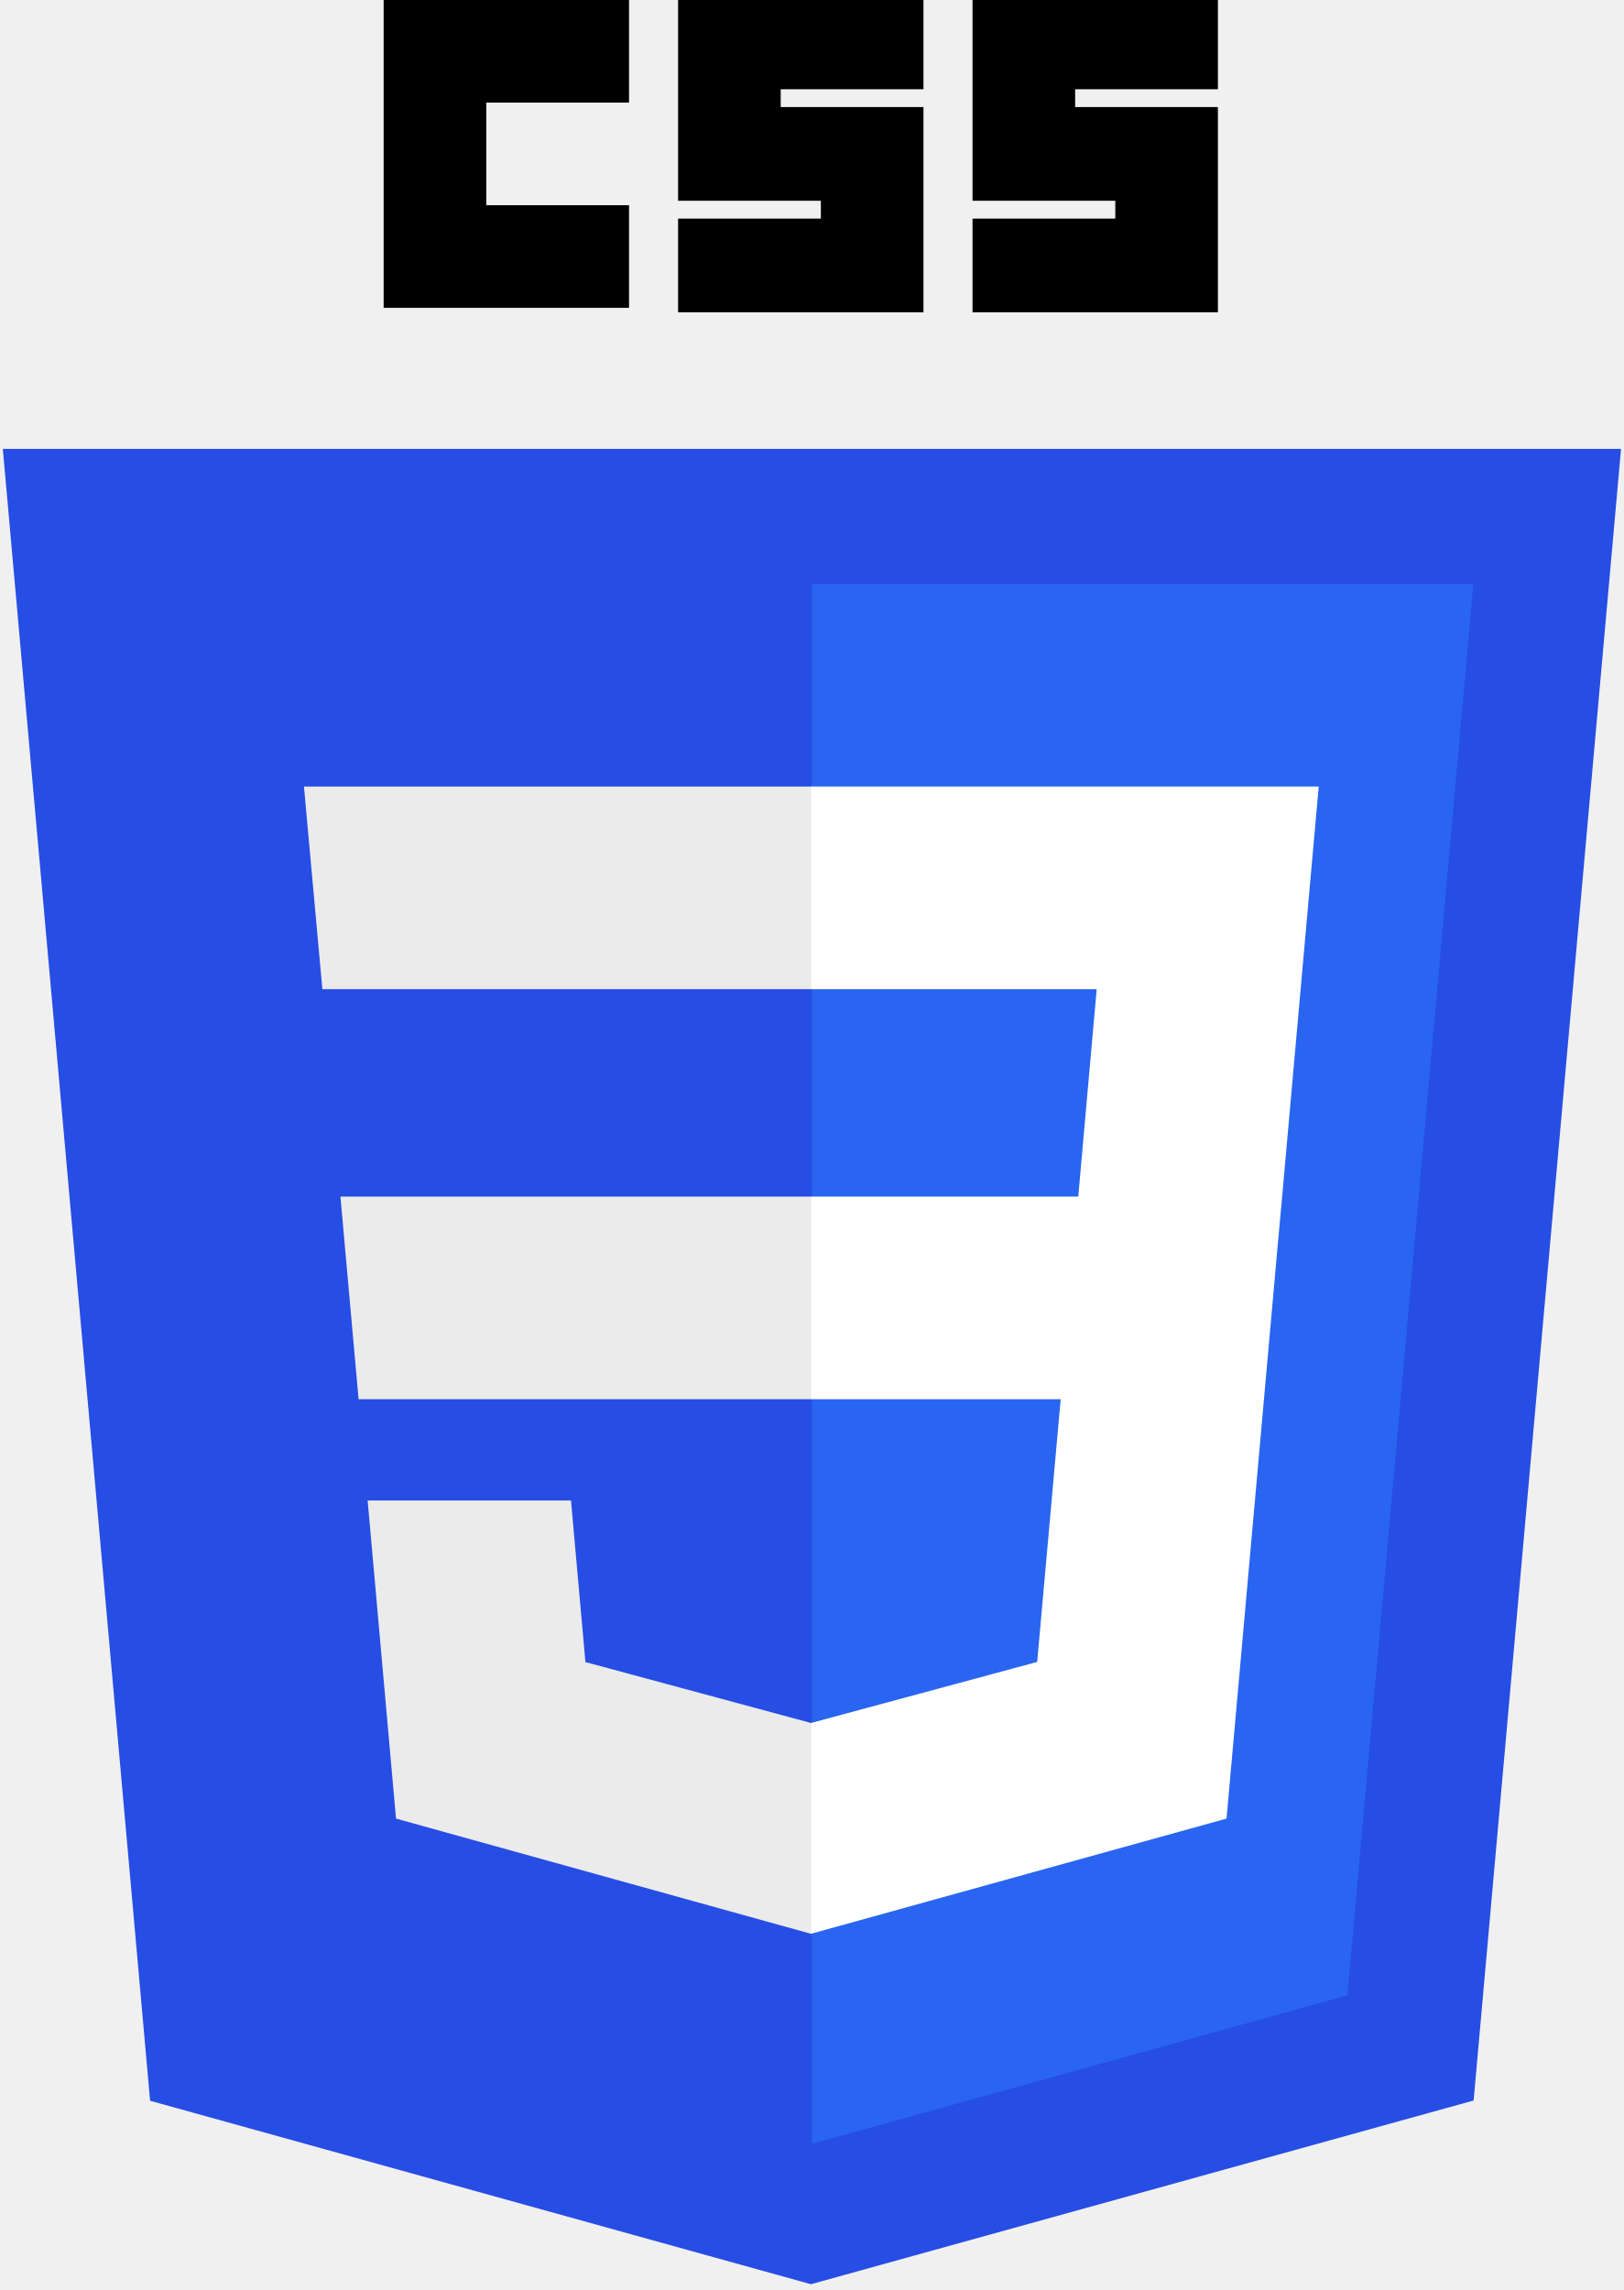
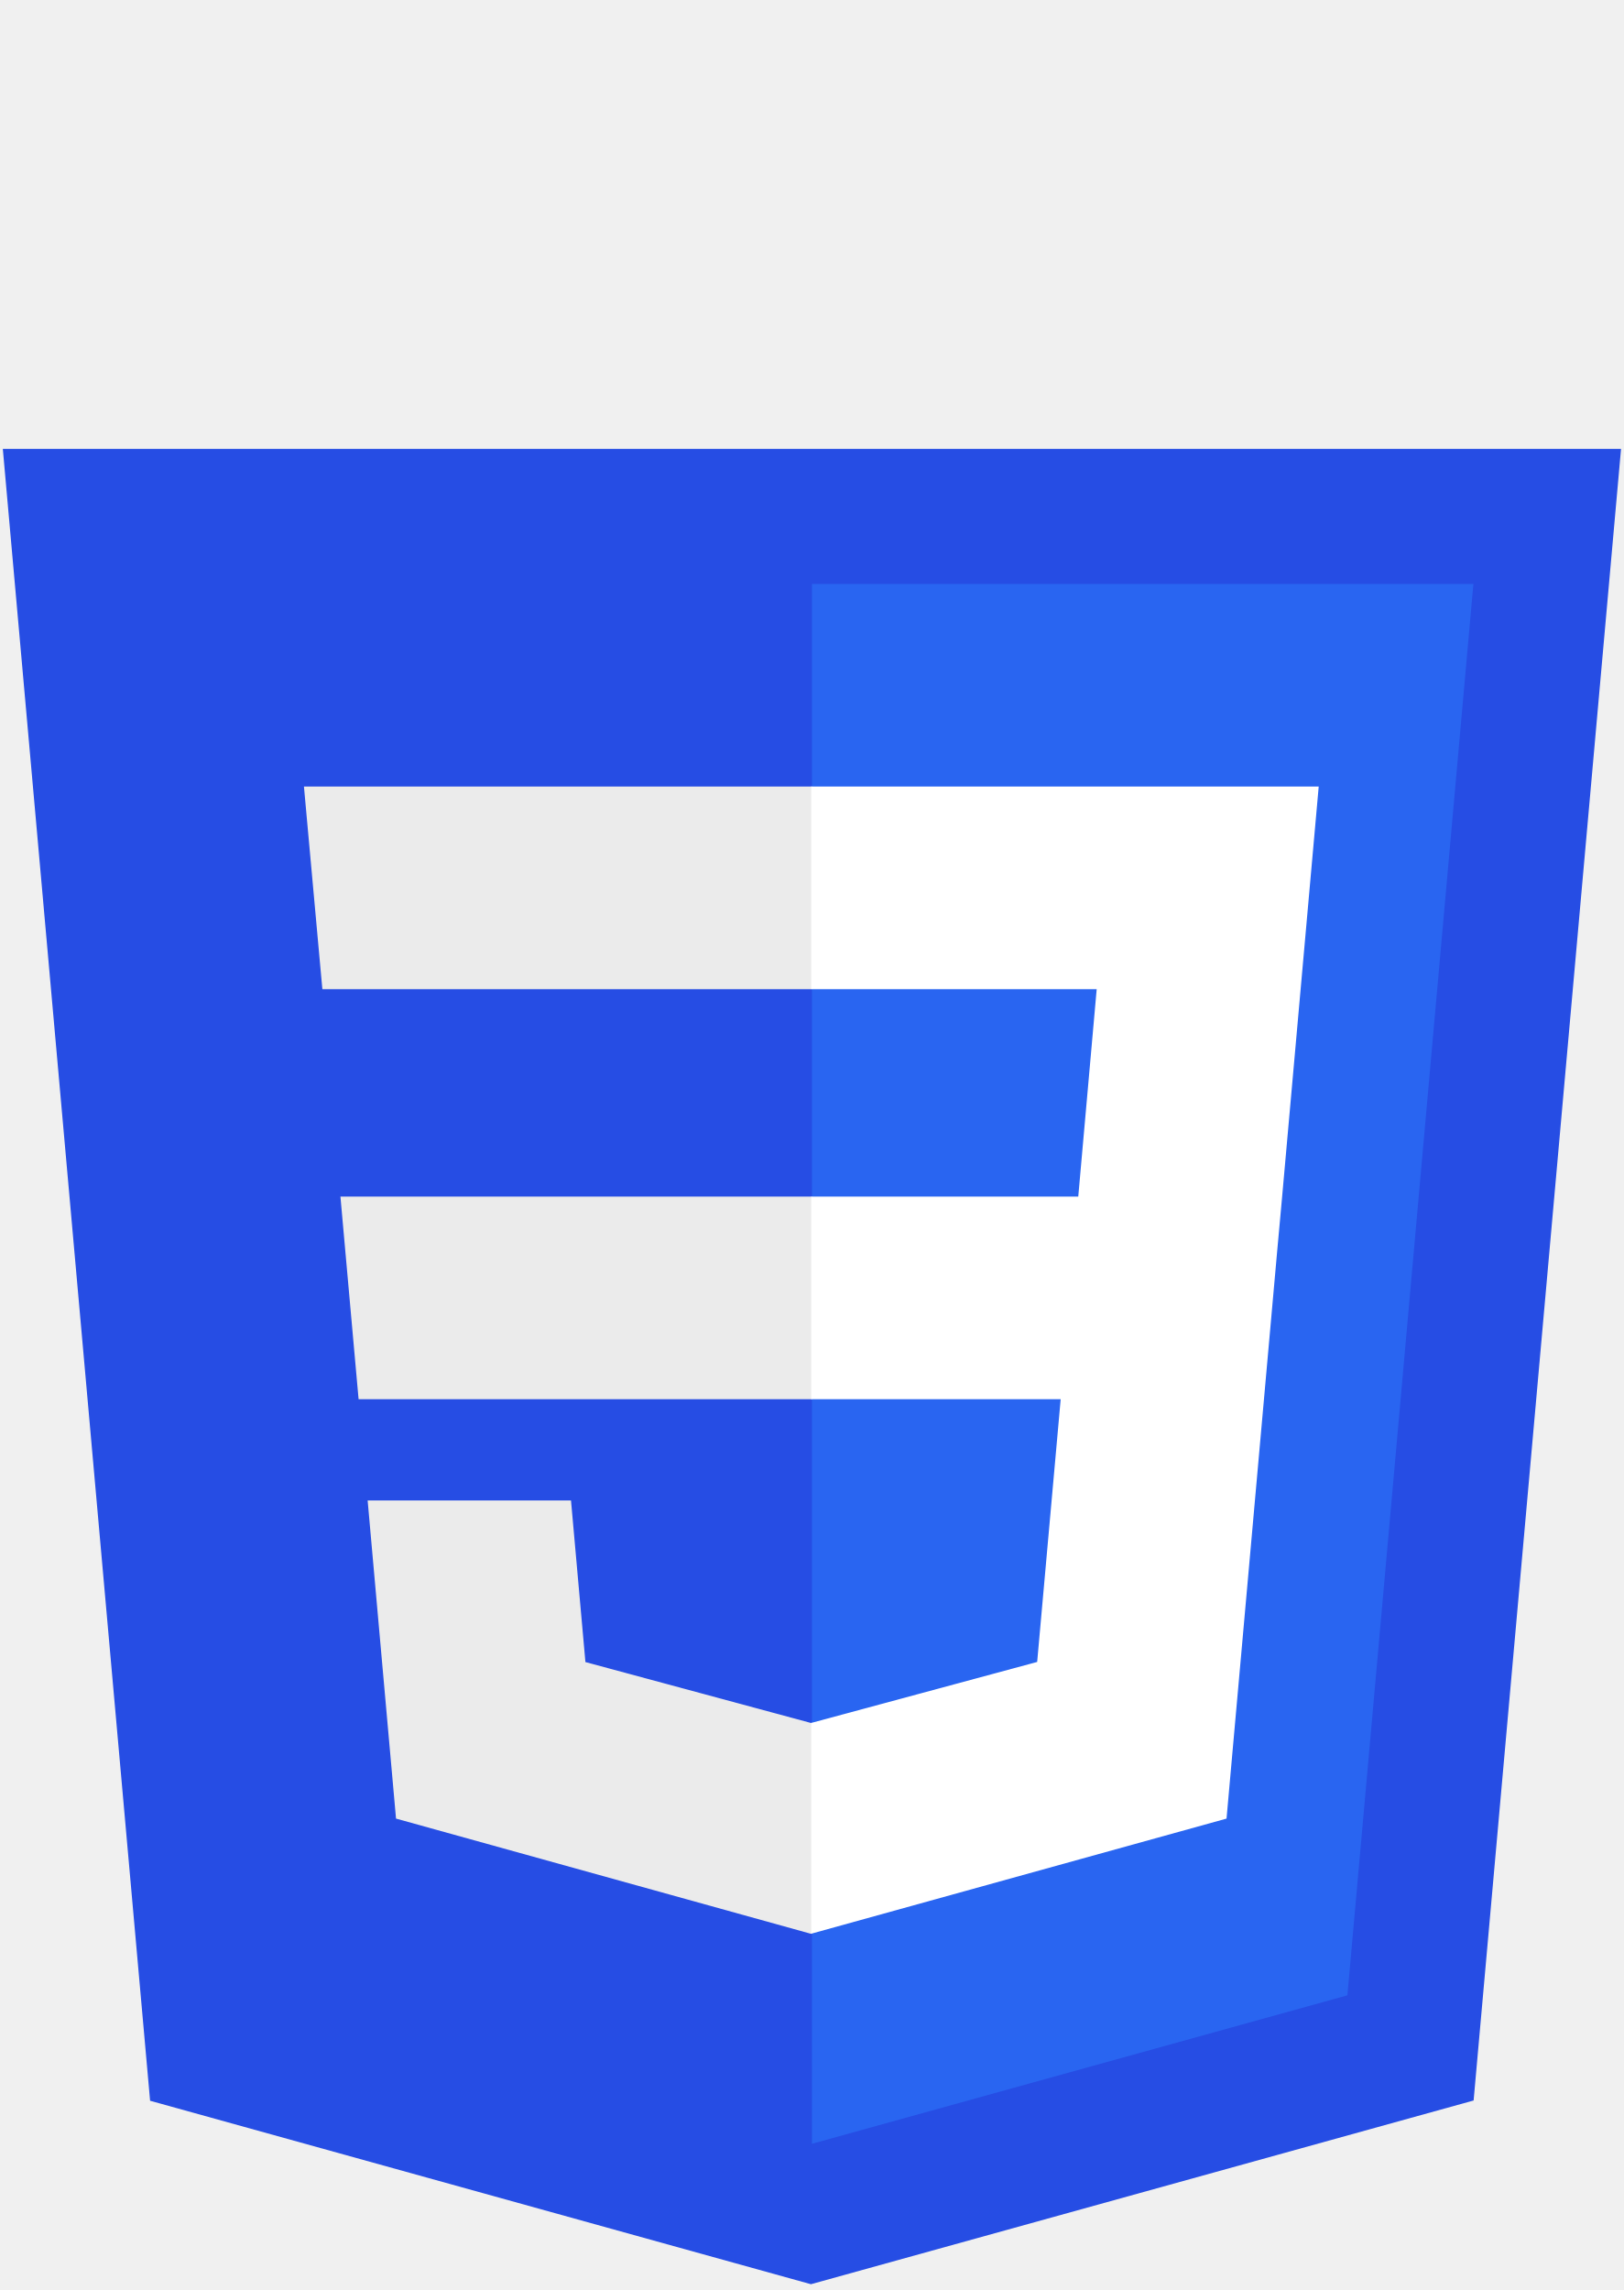
<svg xmlns="http://www.w3.org/2000/svg" width="256" height="361" viewBox="0 0 256 361" fill="none">
-   <g clip-path="url(#clip0_2_15130)">
-     <path d="M127.844 360.088L23.662 331.166L0.445 70.766H255.555L232.314 331.125L127.844 360.088Z" fill="#264DE4" />
-     <path d="M212.417 314.546L232.278 92.057H128V337.95L212.417 314.546Z" fill="#2965F1" />
-     <path d="M53.669 188.637L56.531 220.573H128V188.637H53.669Z" fill="#EBEBEB" />
-     <path d="M47.917 123.994L50.82 155.932H128V123.994H47.917Z" fill="#EBEBEB" />
-     <path d="M128 271.579L127.86 271.617L92.291 262.012L90.018 236.541H57.958L62.432 286.687L127.853 304.848L128 304.807V271.579Z" fill="#EBEBEB" />
-     <path d="M60.483 0H99.165V16.176H76.659V32.352H99.165V48.528H60.483V0Z" fill="black" />
-     <path d="M106.901 0H145.582V14.066H123.077V16.879H145.582V49.231H106.901V34.462H129.407V31.648H106.901V0Z" fill="black" />
-     <path d="M153.319 0H192V14.066H169.495V16.879H192V49.231H153.319V34.462H175.824V31.648H153.319V0Z" fill="black" />
-     <path d="M202.127 188.636L207.892 123.994H127.89V155.932H172.892L169.986 188.636H127.89V220.572H167.216L163.509 261.992L127.89 271.606V304.833L193.362 286.687L193.843 281.291L201.347 197.212L202.127 188.636Z" fill="white" />
-   </g>
-   <defs>
-     <clipPath id="clip0_2_15130">
-       <rect width="256" height="361" fill="white" />
-     </clipPath>
-   </defs>
+   <path d="M127.844 360.088L23.662 331.166L0.445 70.766H255.555L232.314 331.125L127.844 360.088Z" fill="#264DE4" />
+   <path d="M212.417 314.546L232.278 92.057H128V337.95L212.417 314.546Z" fill="#2965F1" />
+   <path d="M53.669 188.637L56.531 220.573H128V188.637H53.669Z" fill="#EBEBEB" />
+   <path d="M47.917 123.994L50.82 155.932H128V123.994H47.917Z" fill="#EBEBEB" />
+   <path d="M128 271.579L127.86 271.617L92.291 262.012L90.018 236.541H57.958L62.432 286.687L127.853 304.848L128 304.807V271.579Z" fill="#EBEBEB" />
+   <path d="M202.127 188.636L207.892 123.994H127.89V155.932H172.892L169.986 188.636H127.89V220.572H167.216L163.509 261.992L127.89 271.606V304.833L193.362 286.687L193.843 281.291L201.347 197.212L202.127 188.636Z" fill="white" />
</svg>
